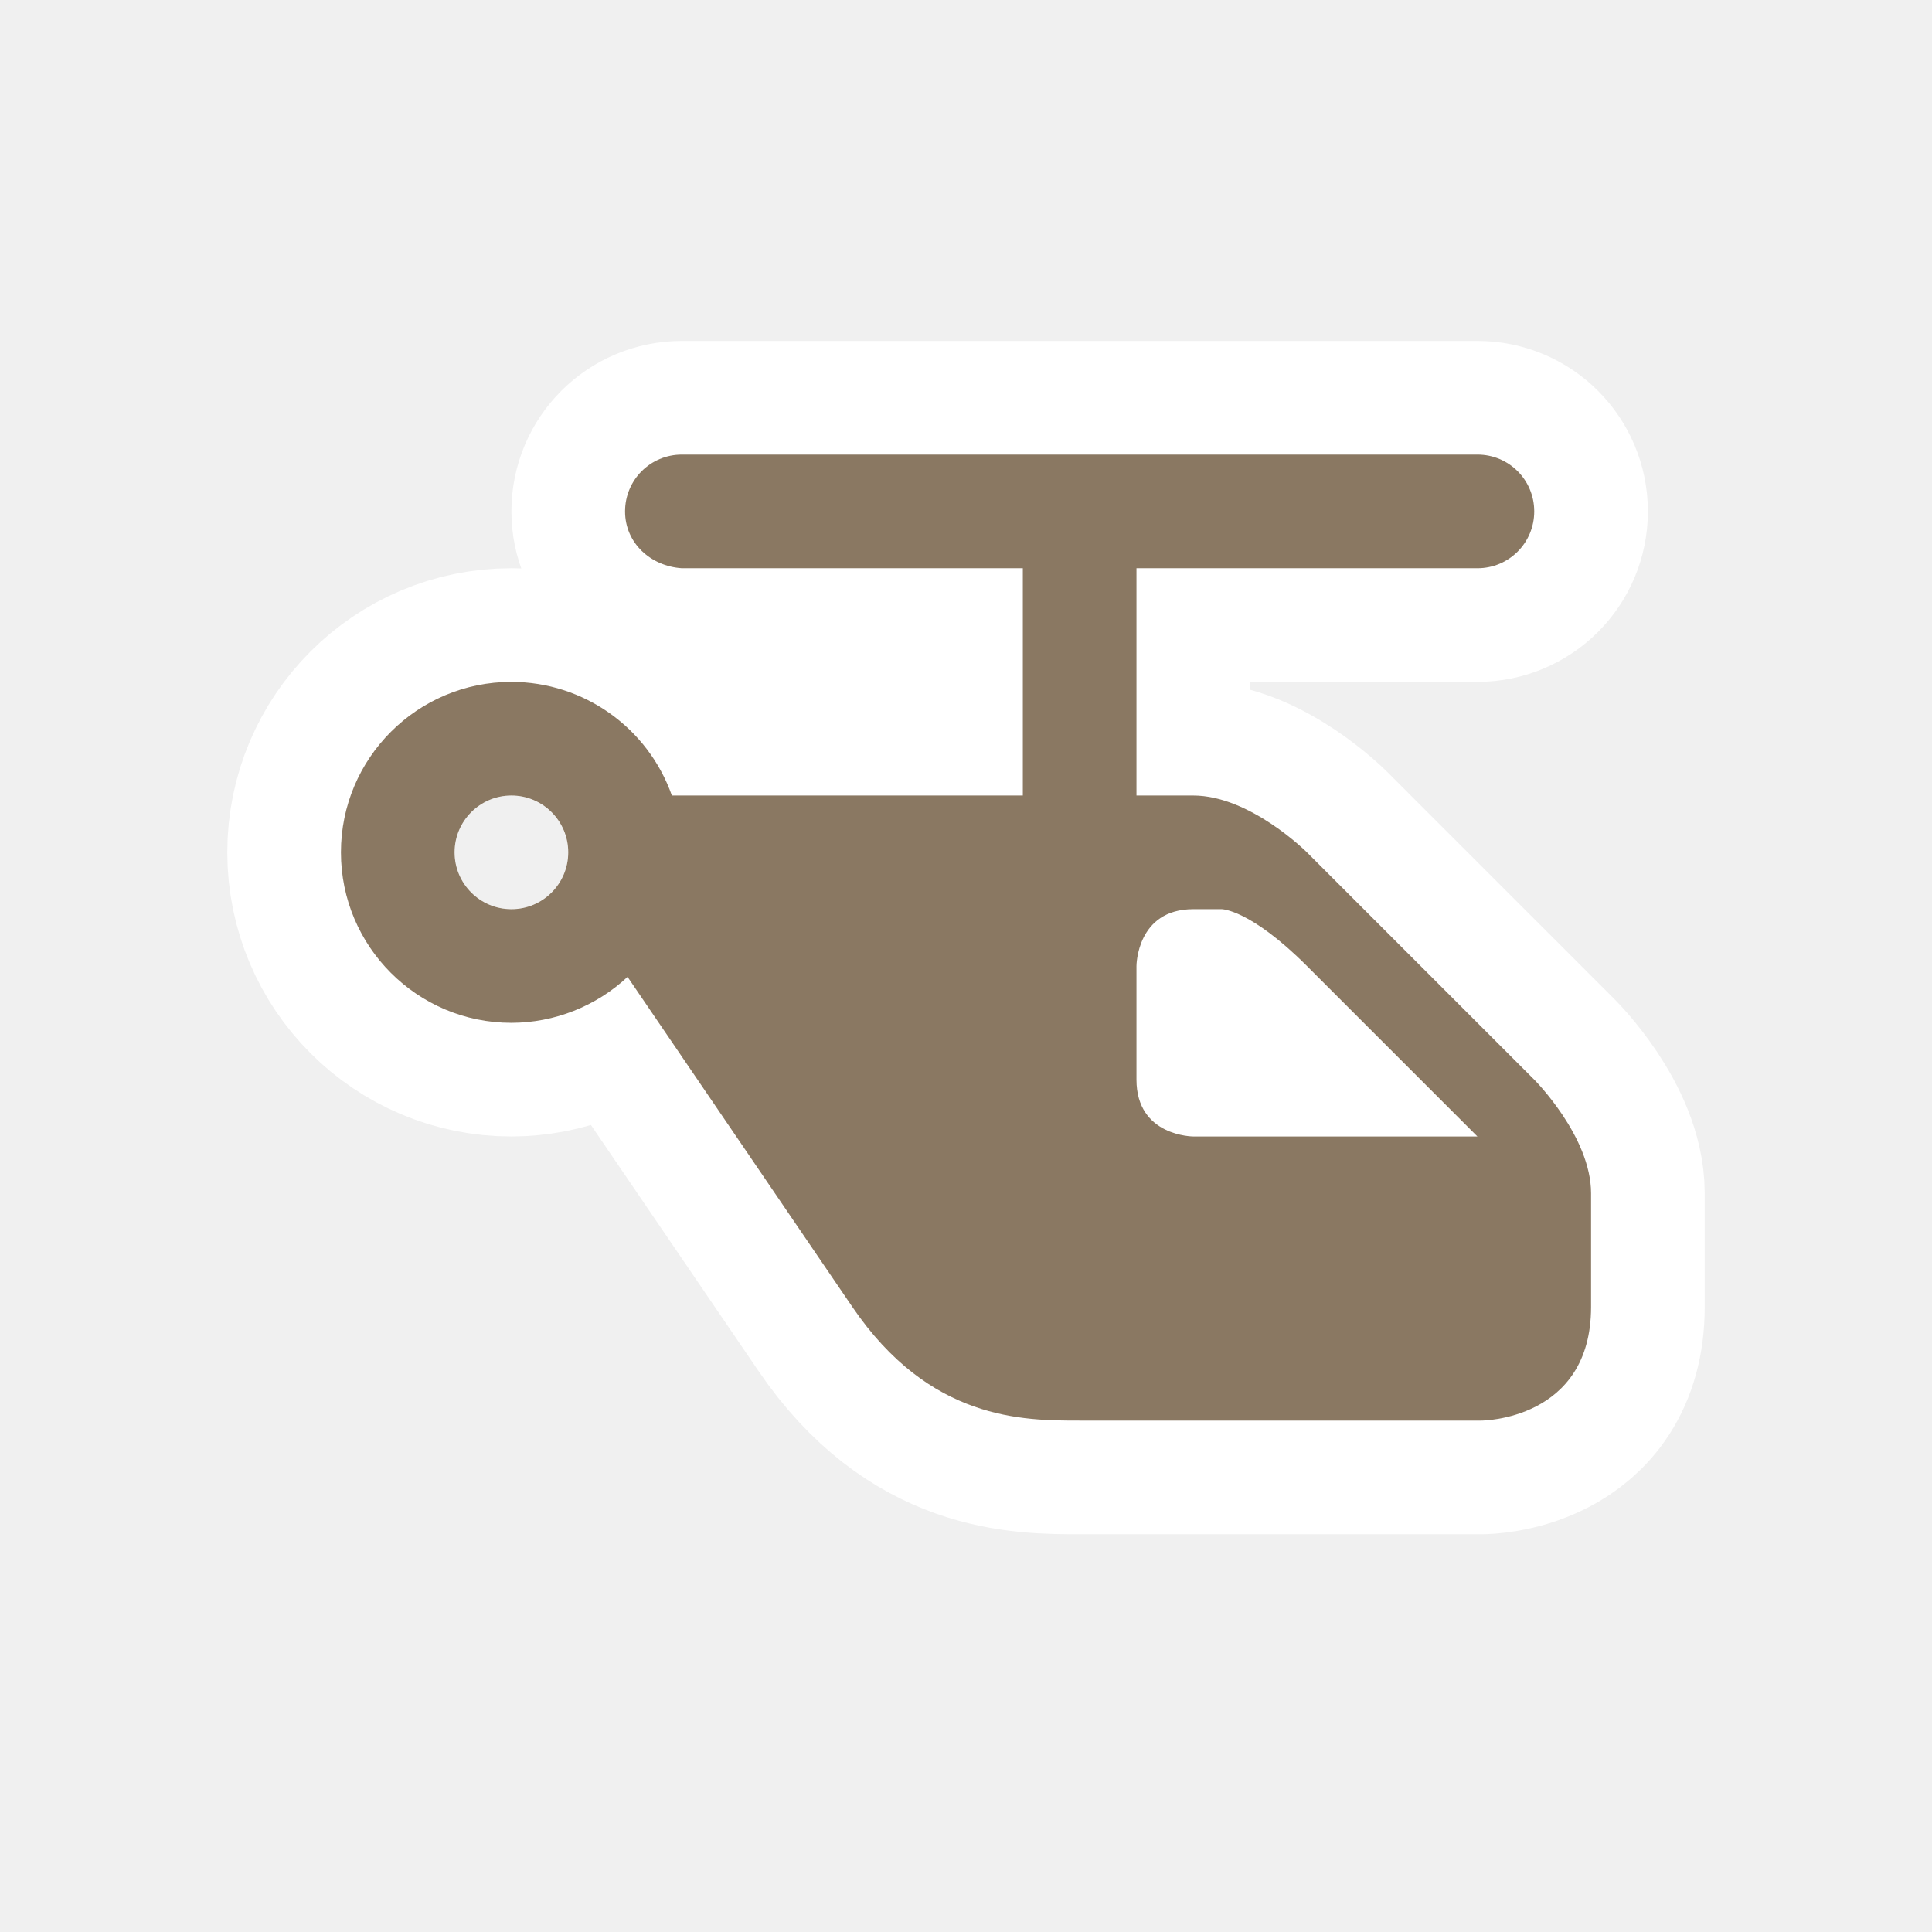
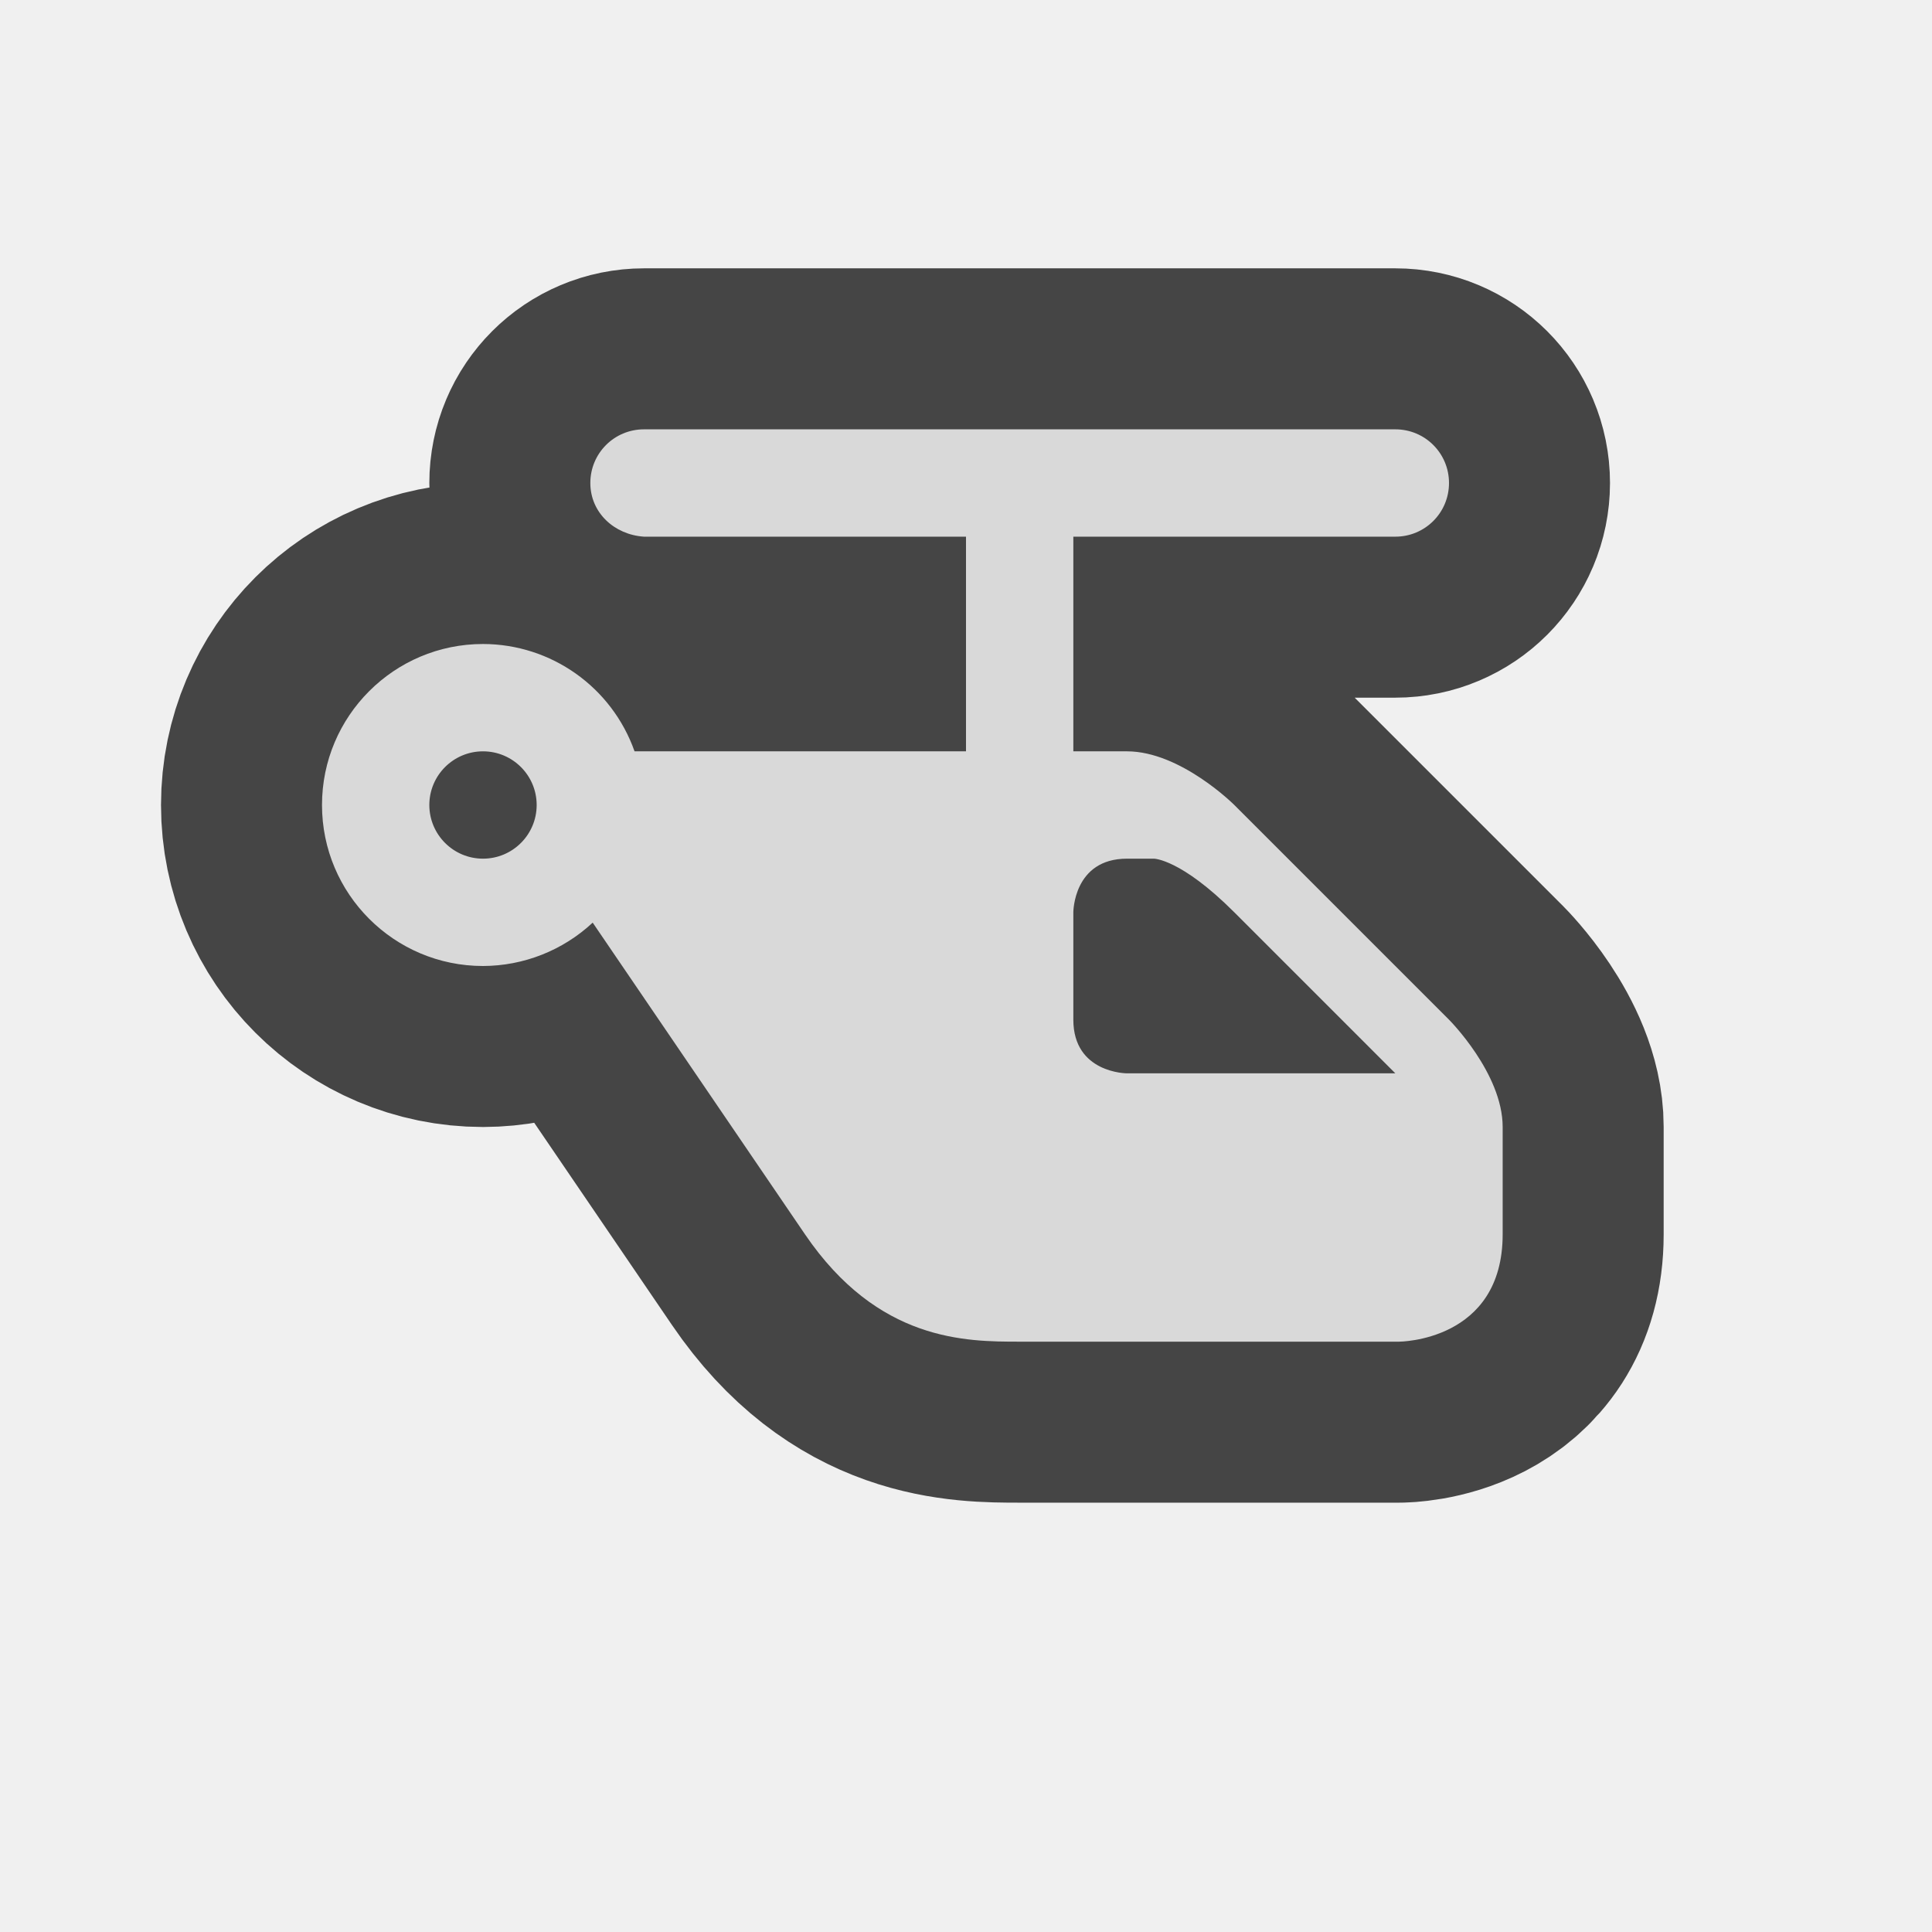
- <svg xmlns="http://www.w3.org/2000/svg" viewBox="0 0 17 17" height="17" width="17">
-   <rect fill="none" x="0" y="0" width="17" height="17" />
-   <path fill="#ffffff" transform="translate(3 3)" d="M3,1  C2.723,1,2.5,1.223,2.5,1.5S2.724,1.982,3,2h3v2H2.914h-0.002C2.7,3.401,2.135,3.001,1.5,3C0.672,3,0,3.672,0,4.5  S0.672,6,1.5,6c0.379-0.001,0.744-0.145,1.022-0.404L4.5,8.5c0.681,1,1.5,1,2,1h3.535c0,0,0.965-0.001,0.965-1v-1  c0-0.5-0.5-1-0.5-1l-2-2c0,0-0.5-0.5-1-0.5H7V2h3c0.277,0,0.5-0.223,0.5-0.5S10.277,1,10,1H3z M1.5,4C1.776,4,2,4.224,2,4.5  S1.776,5,1.5,5S1,4.776,1,4.5S1.224,4,1.5,4z M7.75,5C7.75,5,8,5,8.5,5.5L10,7H7.5C7.5,7,7,7,7,6.5v-1C7,5.5,7,5,7.5,5H7.75z" style="stroke-linejoin:round;stroke-miterlimit:4;" stroke="#ffffff" stroke-width="2" />
-   <path fill="#8a7862" transform="translate(3 3)" d="M3,1  C2.723,1,2.5,1.223,2.5,1.5S2.724,1.982,3,2h3v2H2.914h-0.002C2.7,3.401,2.135,3.001,1.5,3C0.672,3,0,3.672,0,4.5  S0.672,6,1.5,6c0.379-0.001,0.744-0.145,1.022-0.404L4.5,8.5c0.681,1,1.5,1,2,1h3.535c0,0,0.965-0.001,0.965-1v-1  c0-0.5-0.5-1-0.5-1l-2-2c0,0-0.5-0.5-1-0.5H7V2h3c0.277,0,0.5-0.223,0.5-0.5S10.277,1,10,1H3z M1.5,4C1.776,4,2,4.224,2,4.5  S1.776,5,1.5,5S1,4.776,1,4.5S1.224,4,1.5,4z M7.75,5C7.75,5,8,5,8.5,5.5L10,7H7.5C7.5,7,7,7,7,6.5v-1C7,5.5,7,5,7.5,5H7.75z" />
+ <svg xmlns="http://www.w3.org/2000/svg" viewBox="0 0 18 18" height="18" width="18">
+   <rect fill="none" x="0" y="0" width="18" height="18" />
+   <path fill="#454545" transform="translate(3 3)" d="M3,1  C2.723,1,2.5,1.223,2.5,1.5S2.724,1.982,3,2h3v2H2.914h-0.002C2.7,3.401,2.135,3.001,1.5,3C0.672,3,0,3.672,0,4.5  S0.672,6,1.5,6c0.379-0.001,0.744-0.145,1.022-0.404L4.5,8.5c0.681,1,1.5,1,2,1h3.535c0,0,0.965-0.001,0.965-1v-1  c0-0.5-0.5-1-0.5-1l-2-2c0,0-0.5-0.5-1-0.5H7V2h3c0.277,0,0.5-0.223,0.5-0.5S10.277,1,10,1H3z M1.5,4C1.776,4,2,4.224,2,4.5  S1.776,5,1.5,5S1,4.776,1,4.5S1.224,4,1.5,4z M7.75,5C7.75,5,8,5,8.5,5.5L10,7H7.5C7.5,7,7,7,7,6.5v-1C7,5.5,7,5,7.5,5H7.75z" style="stroke-linejoin:round;stroke-miterlimit:4px;" stroke="#454545" stroke-width="3" />
+   <path fill="#d9d9d9" transform="translate(3 3)" d="M3,1  C2.723,1,2.5,1.223,2.5,1.5S2.724,1.982,3,2h3v2H2.914h-0.002C2.7,3.401,2.135,3.001,1.5,3C0.672,3,0,3.672,0,4.5  S0.672,6,1.5,6c0.379-0.001,0.744-0.145,1.022-0.404L4.5,8.5c0.681,1,1.5,1,2,1h3.535c0,0,0.965-0.001,0.965-1v-1  c0-0.5-0.5-1-0.5-1l-2-2c0,0-0.5-0.5-1-0.5H7V2h3c0.277,0,0.5-0.223,0.5-0.5S10.277,1,10,1H3z M1.5,4C1.776,4,2,4.224,2,4.5  S1.776,5,1.5,5S1,4.776,1,4.5S1.224,4,1.5,4z M7.75,5C7.75,5,8,5,8.5,5.5L10,7H7.5C7.5,7,7,7,7,6.5v-1C7,5.5,7,5,7.5,5H7.75z" />
</svg>
